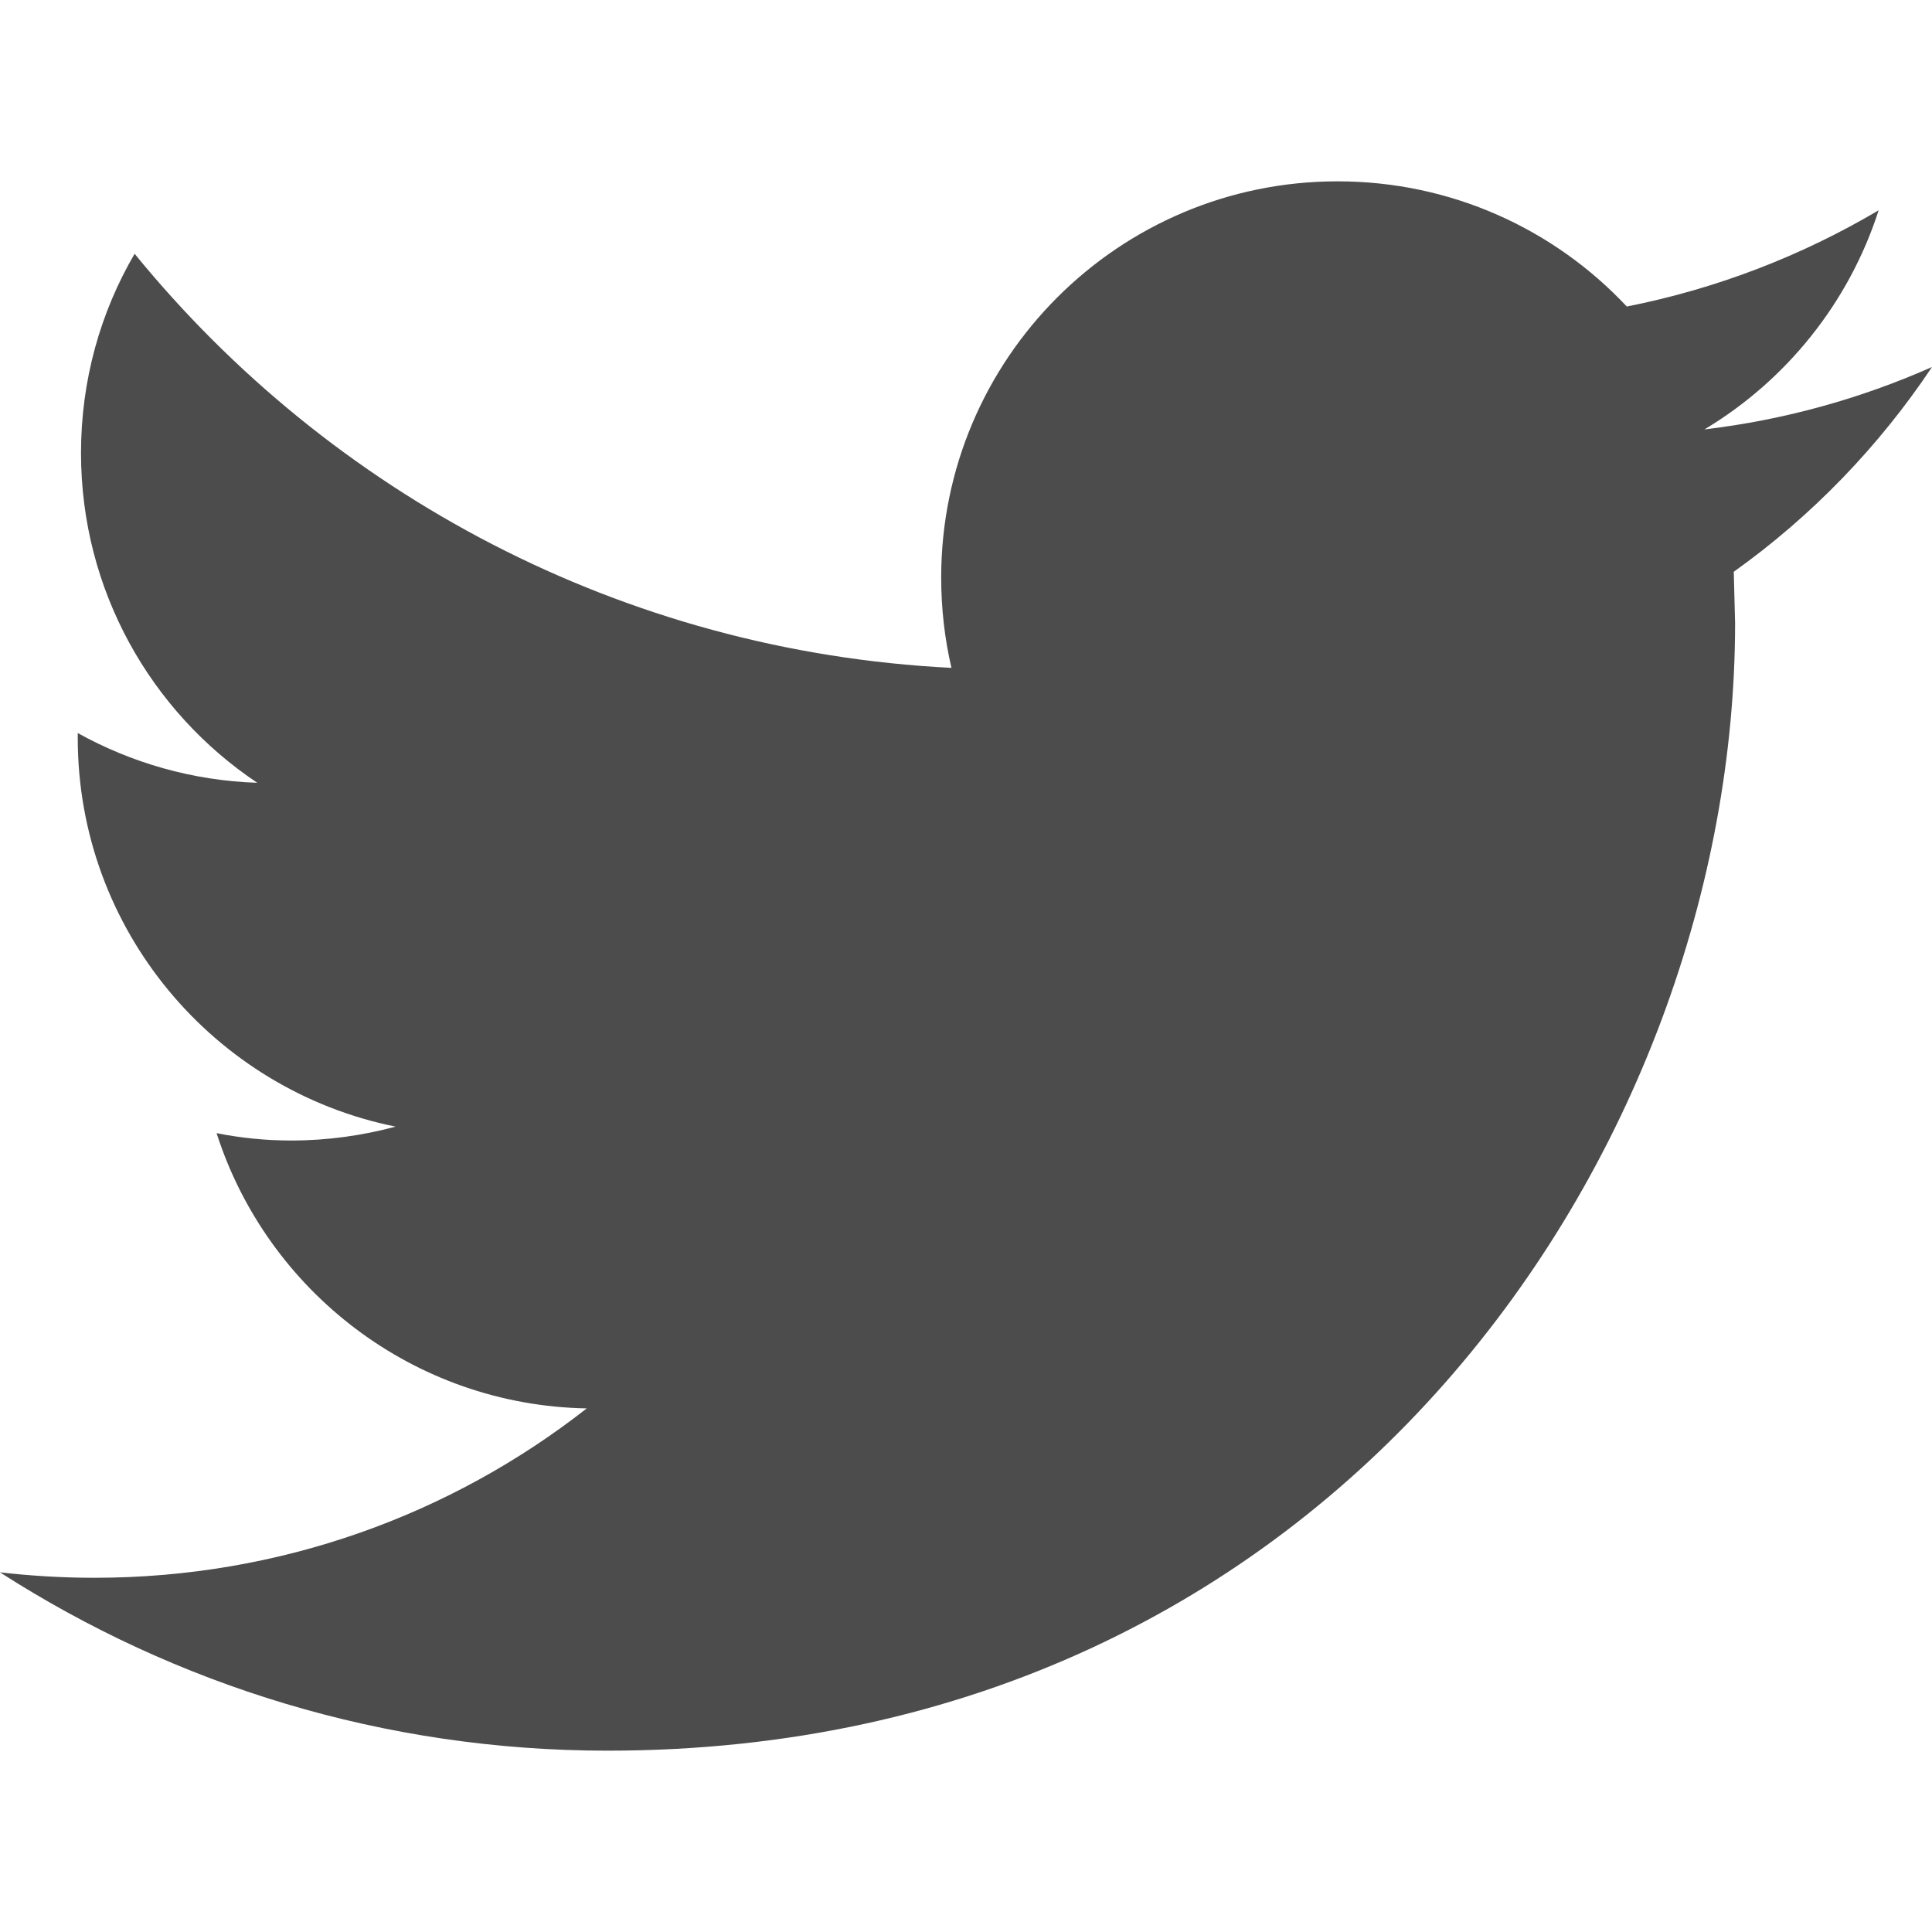
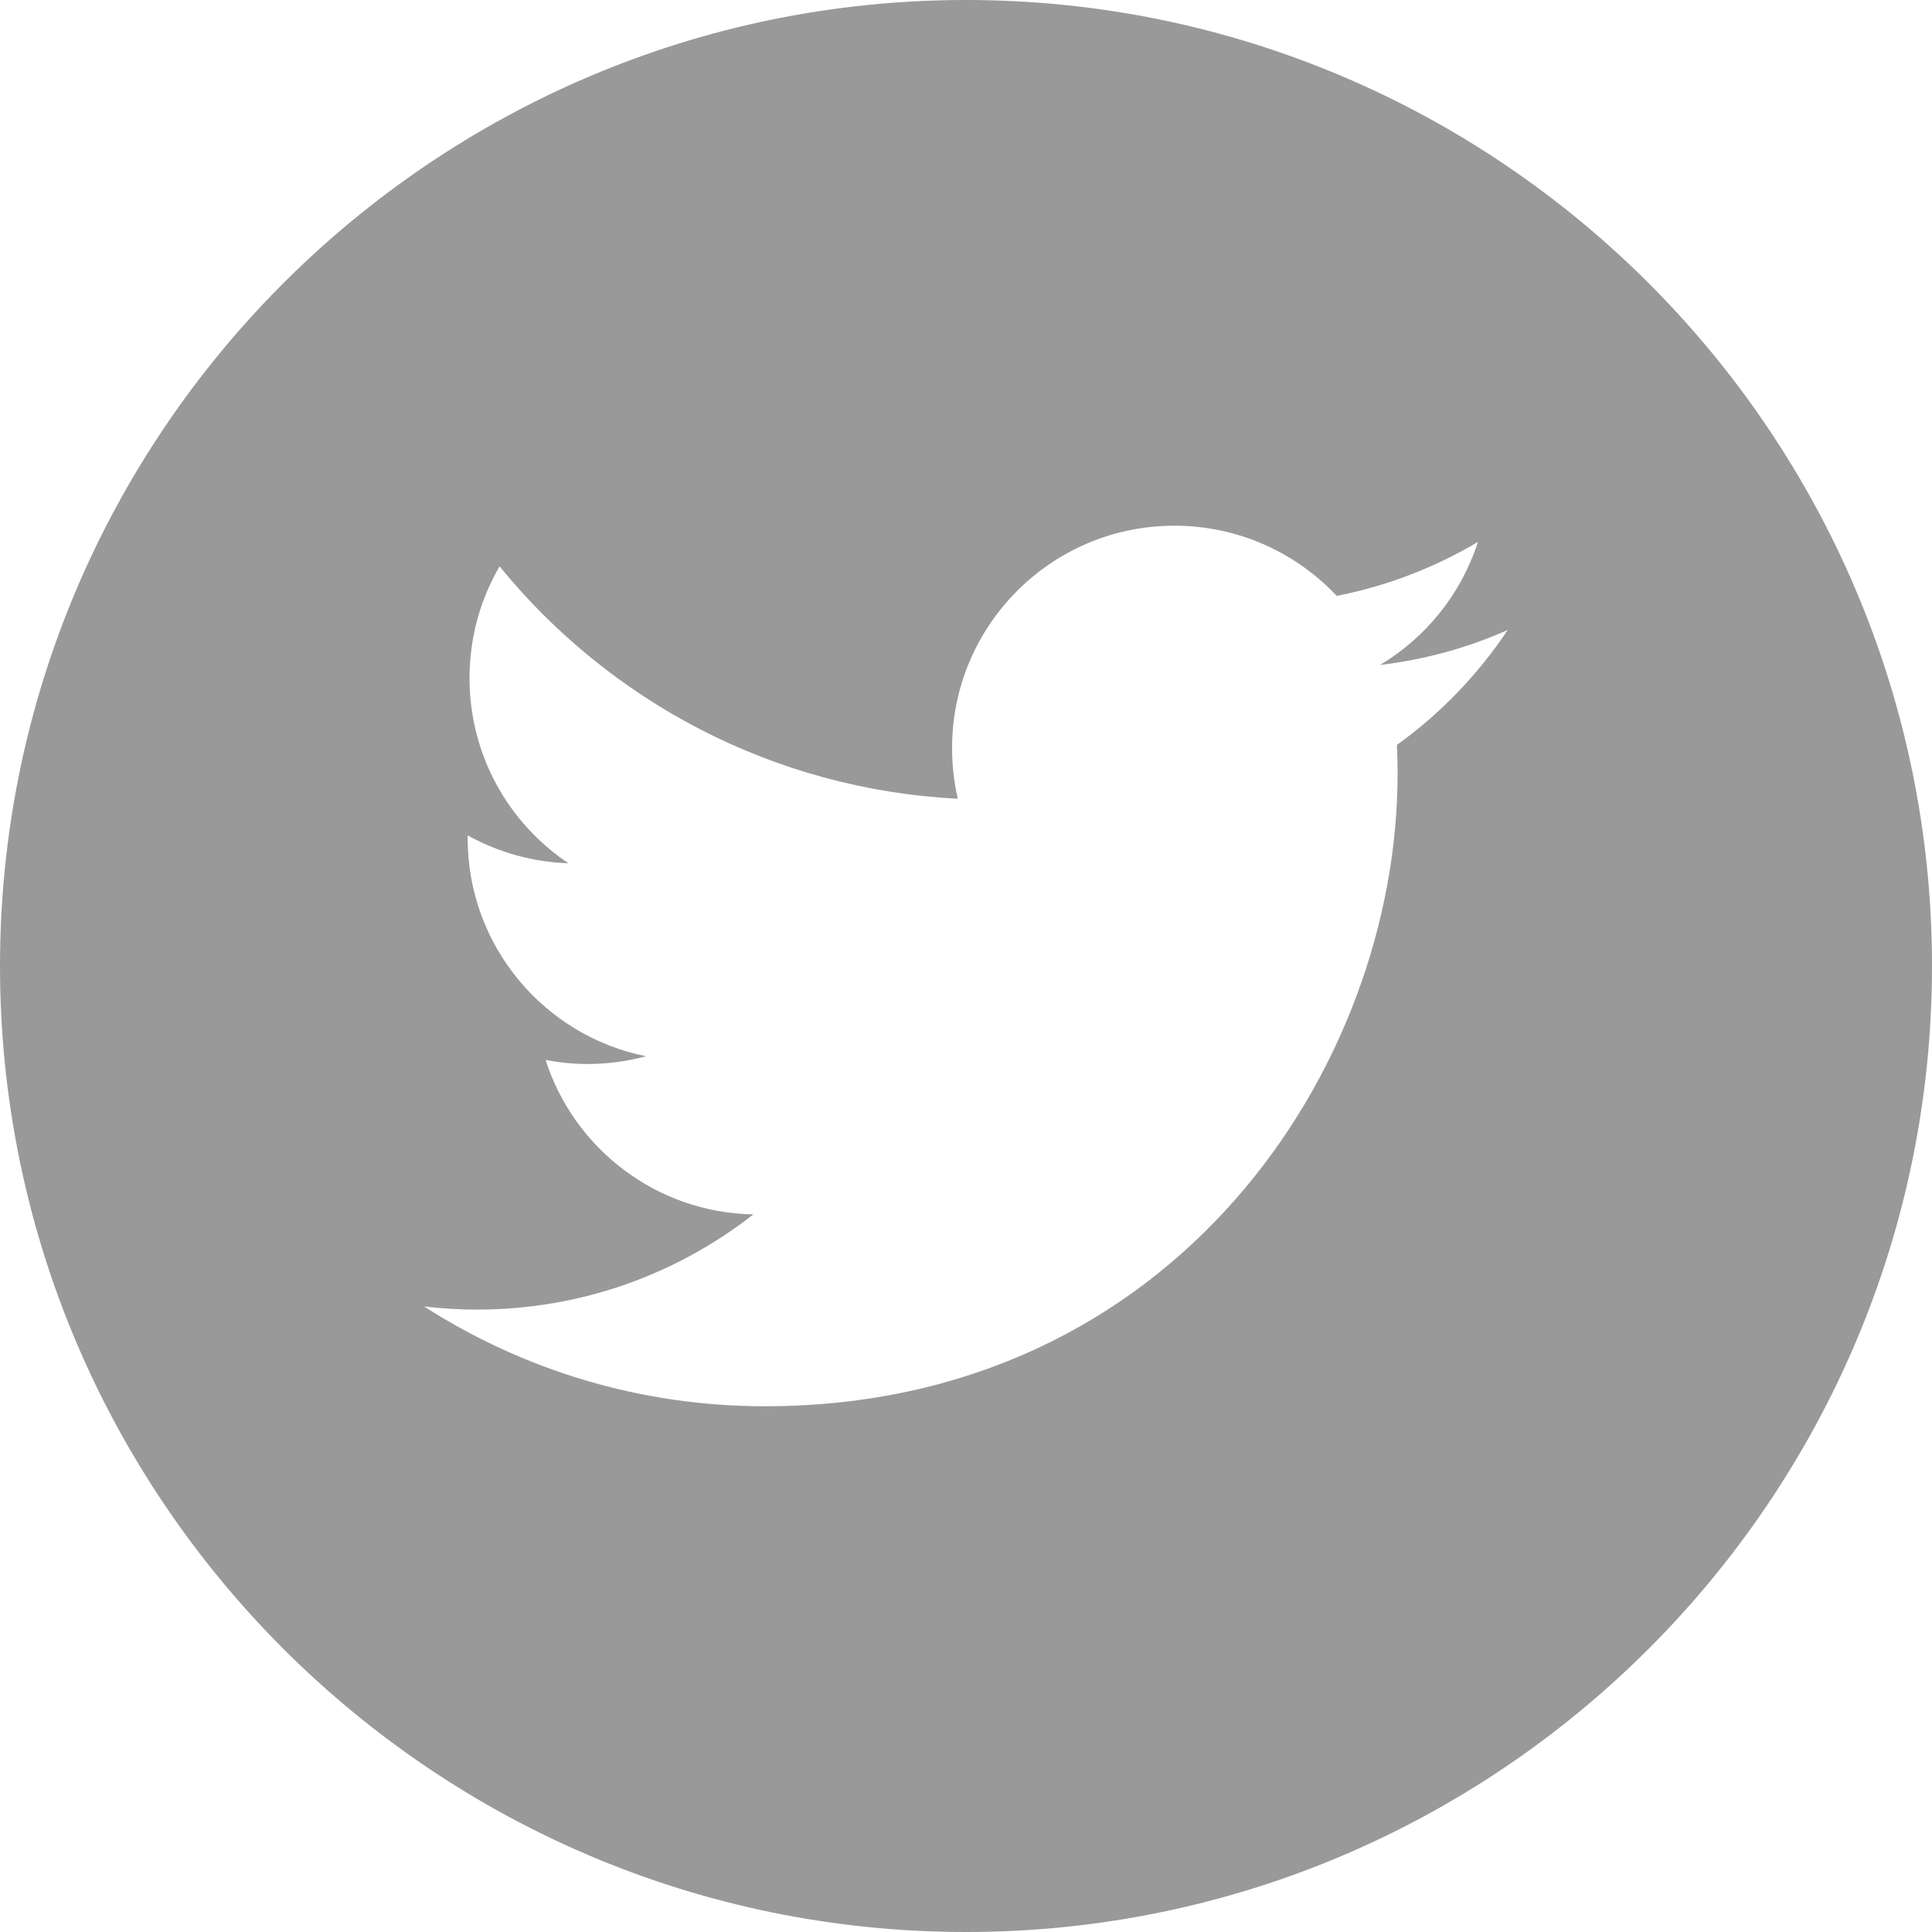
- <svg xmlns="http://www.w3.org/2000/svg" width="100%" height="100%" viewBox="0 0 612 612" version="1.1" xml:space="preserve" style="fill-rule:evenodd;clip-rule:evenodd;stroke-linejoin:round;stroke-miterlimit:1.414;">
-   <path d="M612,116.258C589.475,126.239 565.306,133.008 539.912,136.03C565.841,120.503 585.689,95.875 595.096,66.619C570.774,80.998 543.927,91.439 515.321,97.099C492.414,72.662 459.831,57.441 423.691,57.441C354.357,57.441 298.14,113.658 298.14,182.954C298.14,192.782 299.249,202.381 301.391,211.56C197.065,206.32 104.556,156.337 42.641,80.386C31.818,98.896 25.661,120.464 25.661,143.487C25.661,187.046 47.842,225.48 81.496,247.966C60.921,247.278 41.57,241.618 24.629,232.21L24.629,233.778C24.629,294.584 67.92,345.332 125.322,356.882C114.805,359.712 103.715,361.28 92.242,361.28C84.135,361.28 76.295,360.477 68.608,358.947C84.593,408.854 130.944,445.146 185.861,446.141C142.914,479.795 88.762,499.796 29.945,499.796C19.811,499.796 9.829,499.184 0.001,498.075C55.568,533.756 121.537,554.56 192.439,554.56C423.387,554.56 549.627,363.269 549.627,197.372L549.206,181.119C573.872,163.526 595.211,141.422 612,116.258Z" style="fill:rgb(76,76,76);fill-rule:nonzero;" />
+ <svg xmlns="http://www.w3.org/2000/svg" width="100%" height="100%" viewBox="0 0 50 50" version="1.1" xml:space="preserve" style="fill-rule:evenodd;clip-rule:evenodd;stroke-linejoin:round;stroke-miterlimit:1.414;">
+   <g id="Layer1">
+     <path d="M25,2.13163e-14C11.215,2.13163e-14 7.69409e-32,11.215 1.71513e-31,25C2.66077e-31,38.784 11.215,50 25,50C38.784,50 50,38.784 50,25C50,11.215 38.786,2.13163e-14 25,2.13163e-14ZM36.153,19.278C36.164,19.526 36.17,19.776 36.17,20.025C36.17,27.629 30.384,36.394 19.797,36.394C16.547,36.394 13.522,35.445 10.976,33.811C11.427,33.865 11.885,33.892 12.349,33.892C15.046,33.892 17.526,32.971 19.496,31.429C16.978,31.382 14.852,29.719 14.12,27.432C14.471,27.498 14.832,27.536 15.202,27.536C15.726,27.536 16.236,27.467 16.718,27.335C14.086,26.808 12.103,24.482 12.103,21.693C12.103,21.669 12.103,21.644 12.104,21.62C12.88,22.05 13.767,22.31 14.709,22.34C13.167,21.309 12.151,19.547 12.151,17.551C12.151,16.496 12.434,15.507 12.929,14.657C15.766,18.139 20.007,20.429 24.788,20.671C24.69,20.249 24.64,19.811 24.64,19.359C24.64,16.182 27.216,13.605 30.393,13.605C32.049,13.605 33.542,14.304 34.594,15.421C35.906,15.164 37.135,14.686 38.249,14.025C37.816,15.369 36.907,16.496 35.716,17.209C36.881,17.07 37.992,16.762 39.021,16.303C38.253,17.456 37.278,18.47 36.153,19.278Z" style="fill:rgb(153,153,153);fill-rule:nonzero;" />
+   </g>
</svg>
